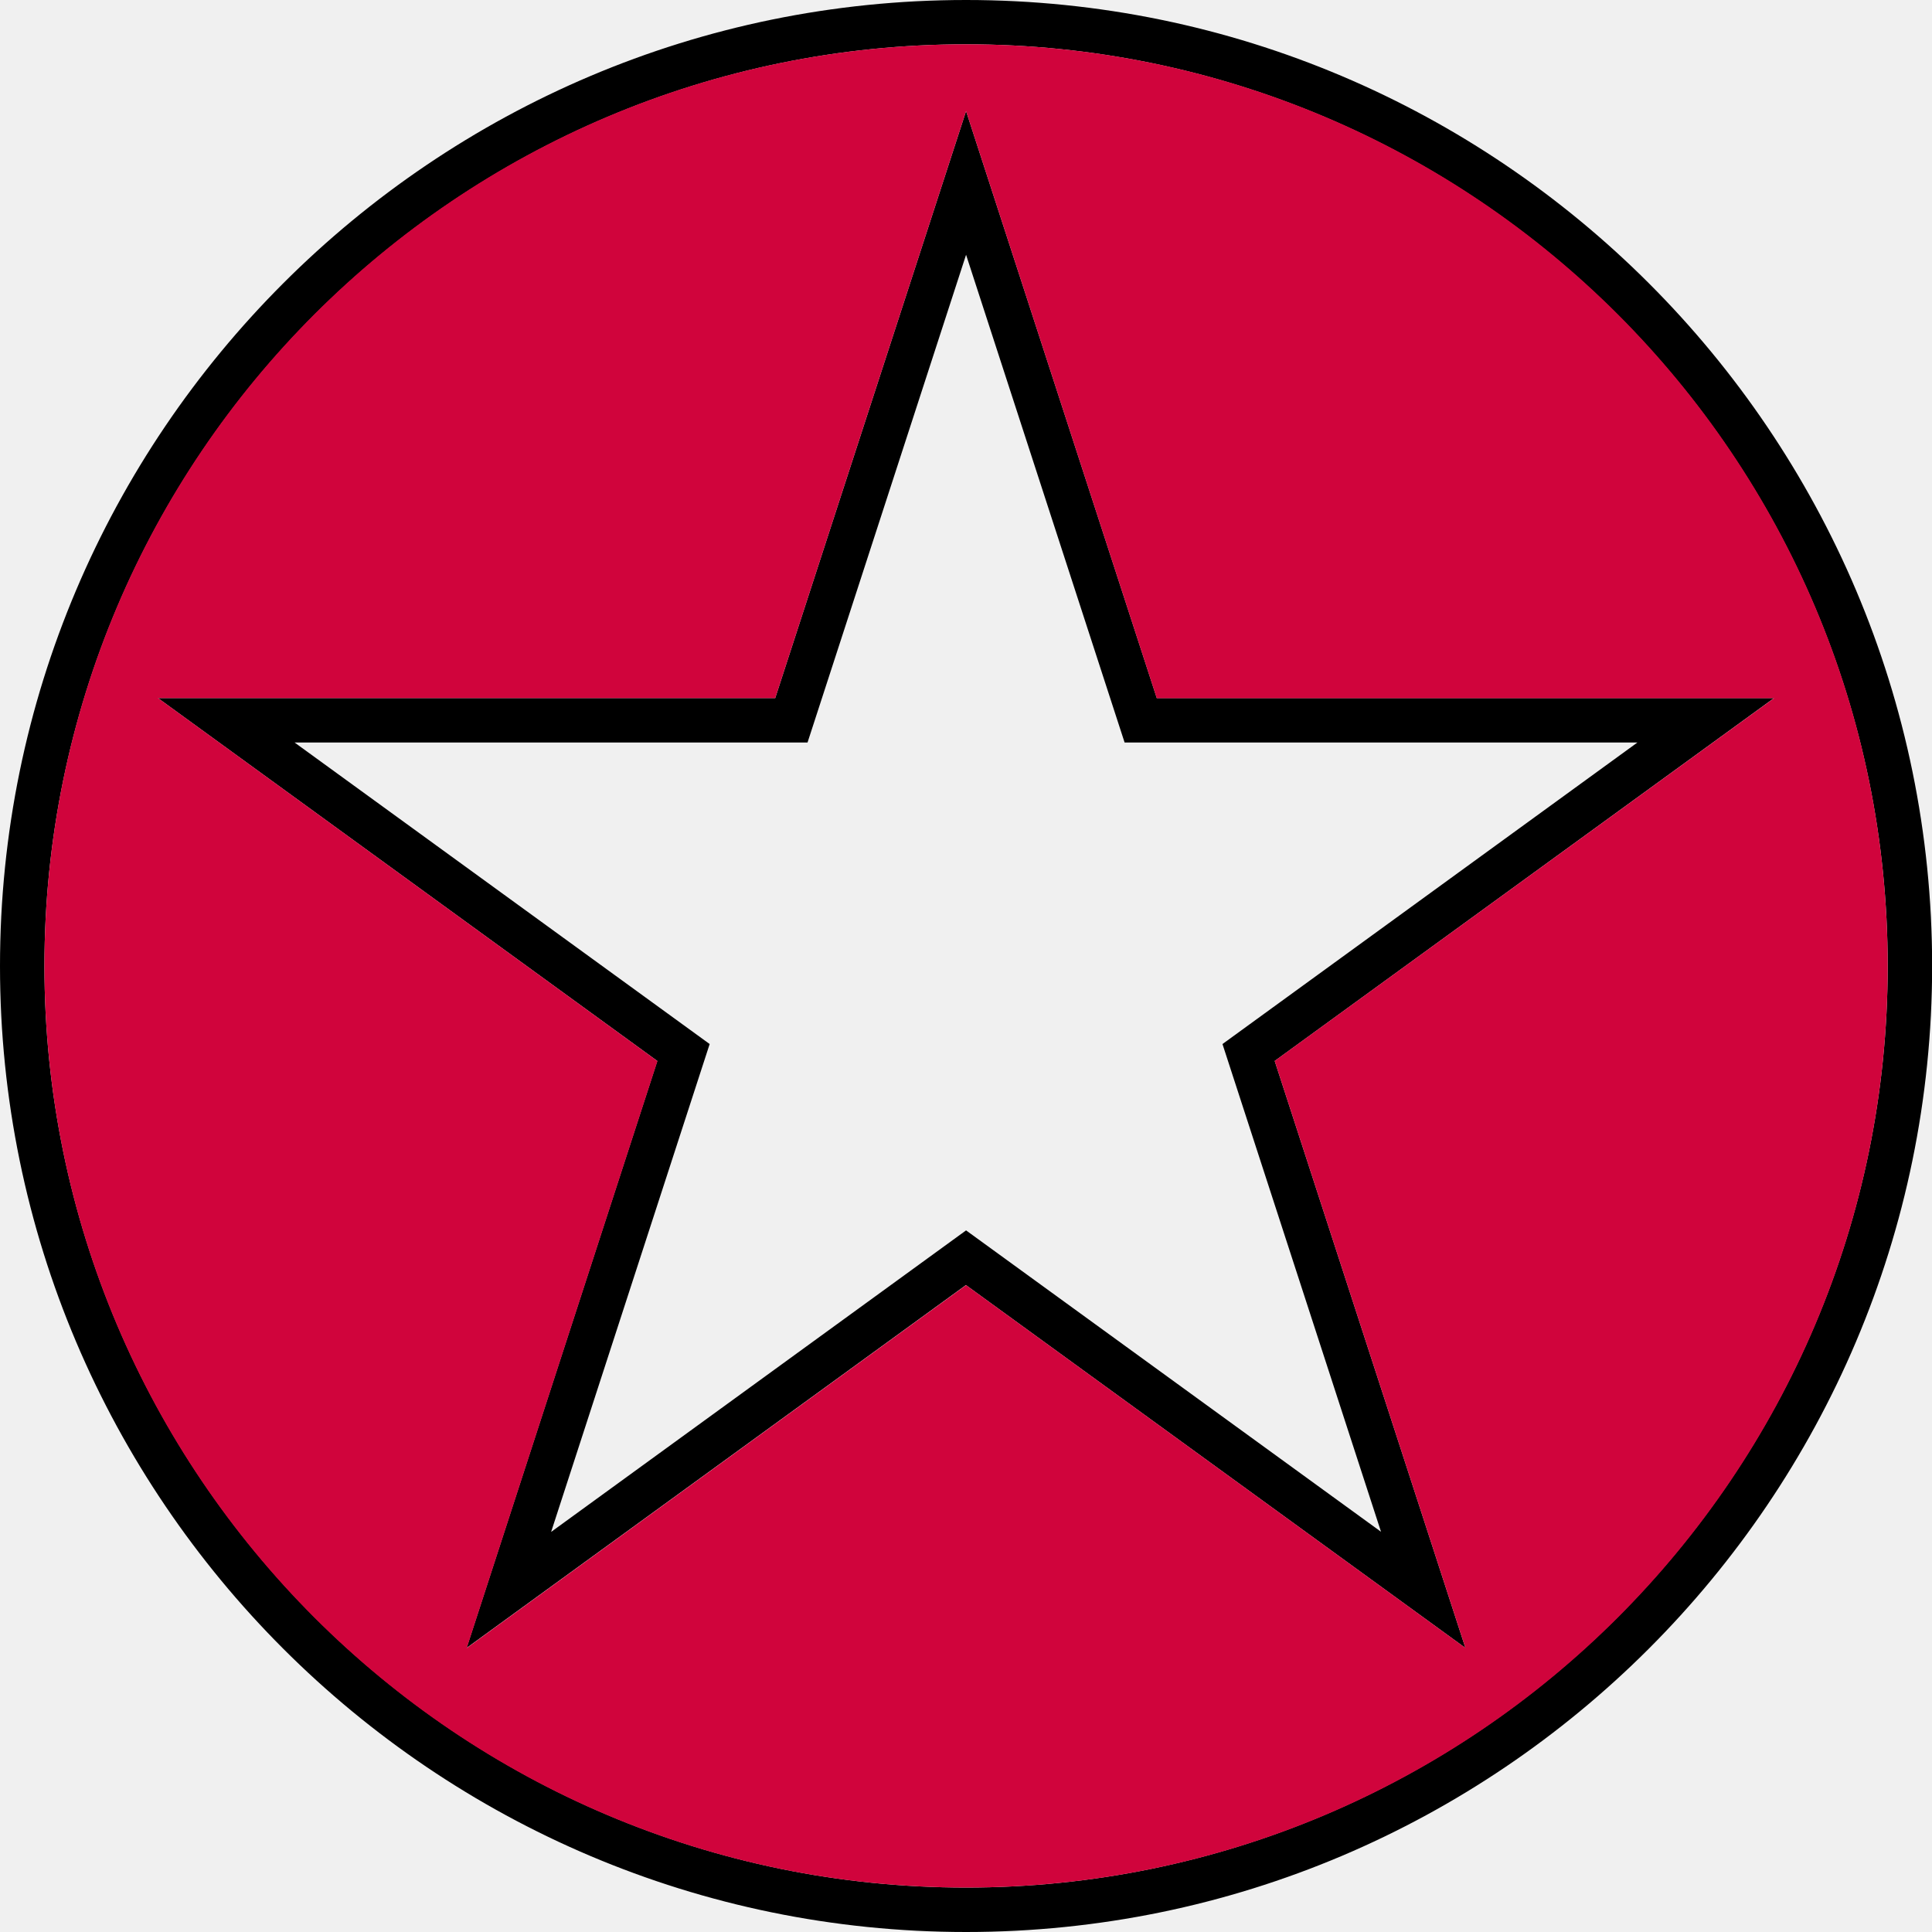
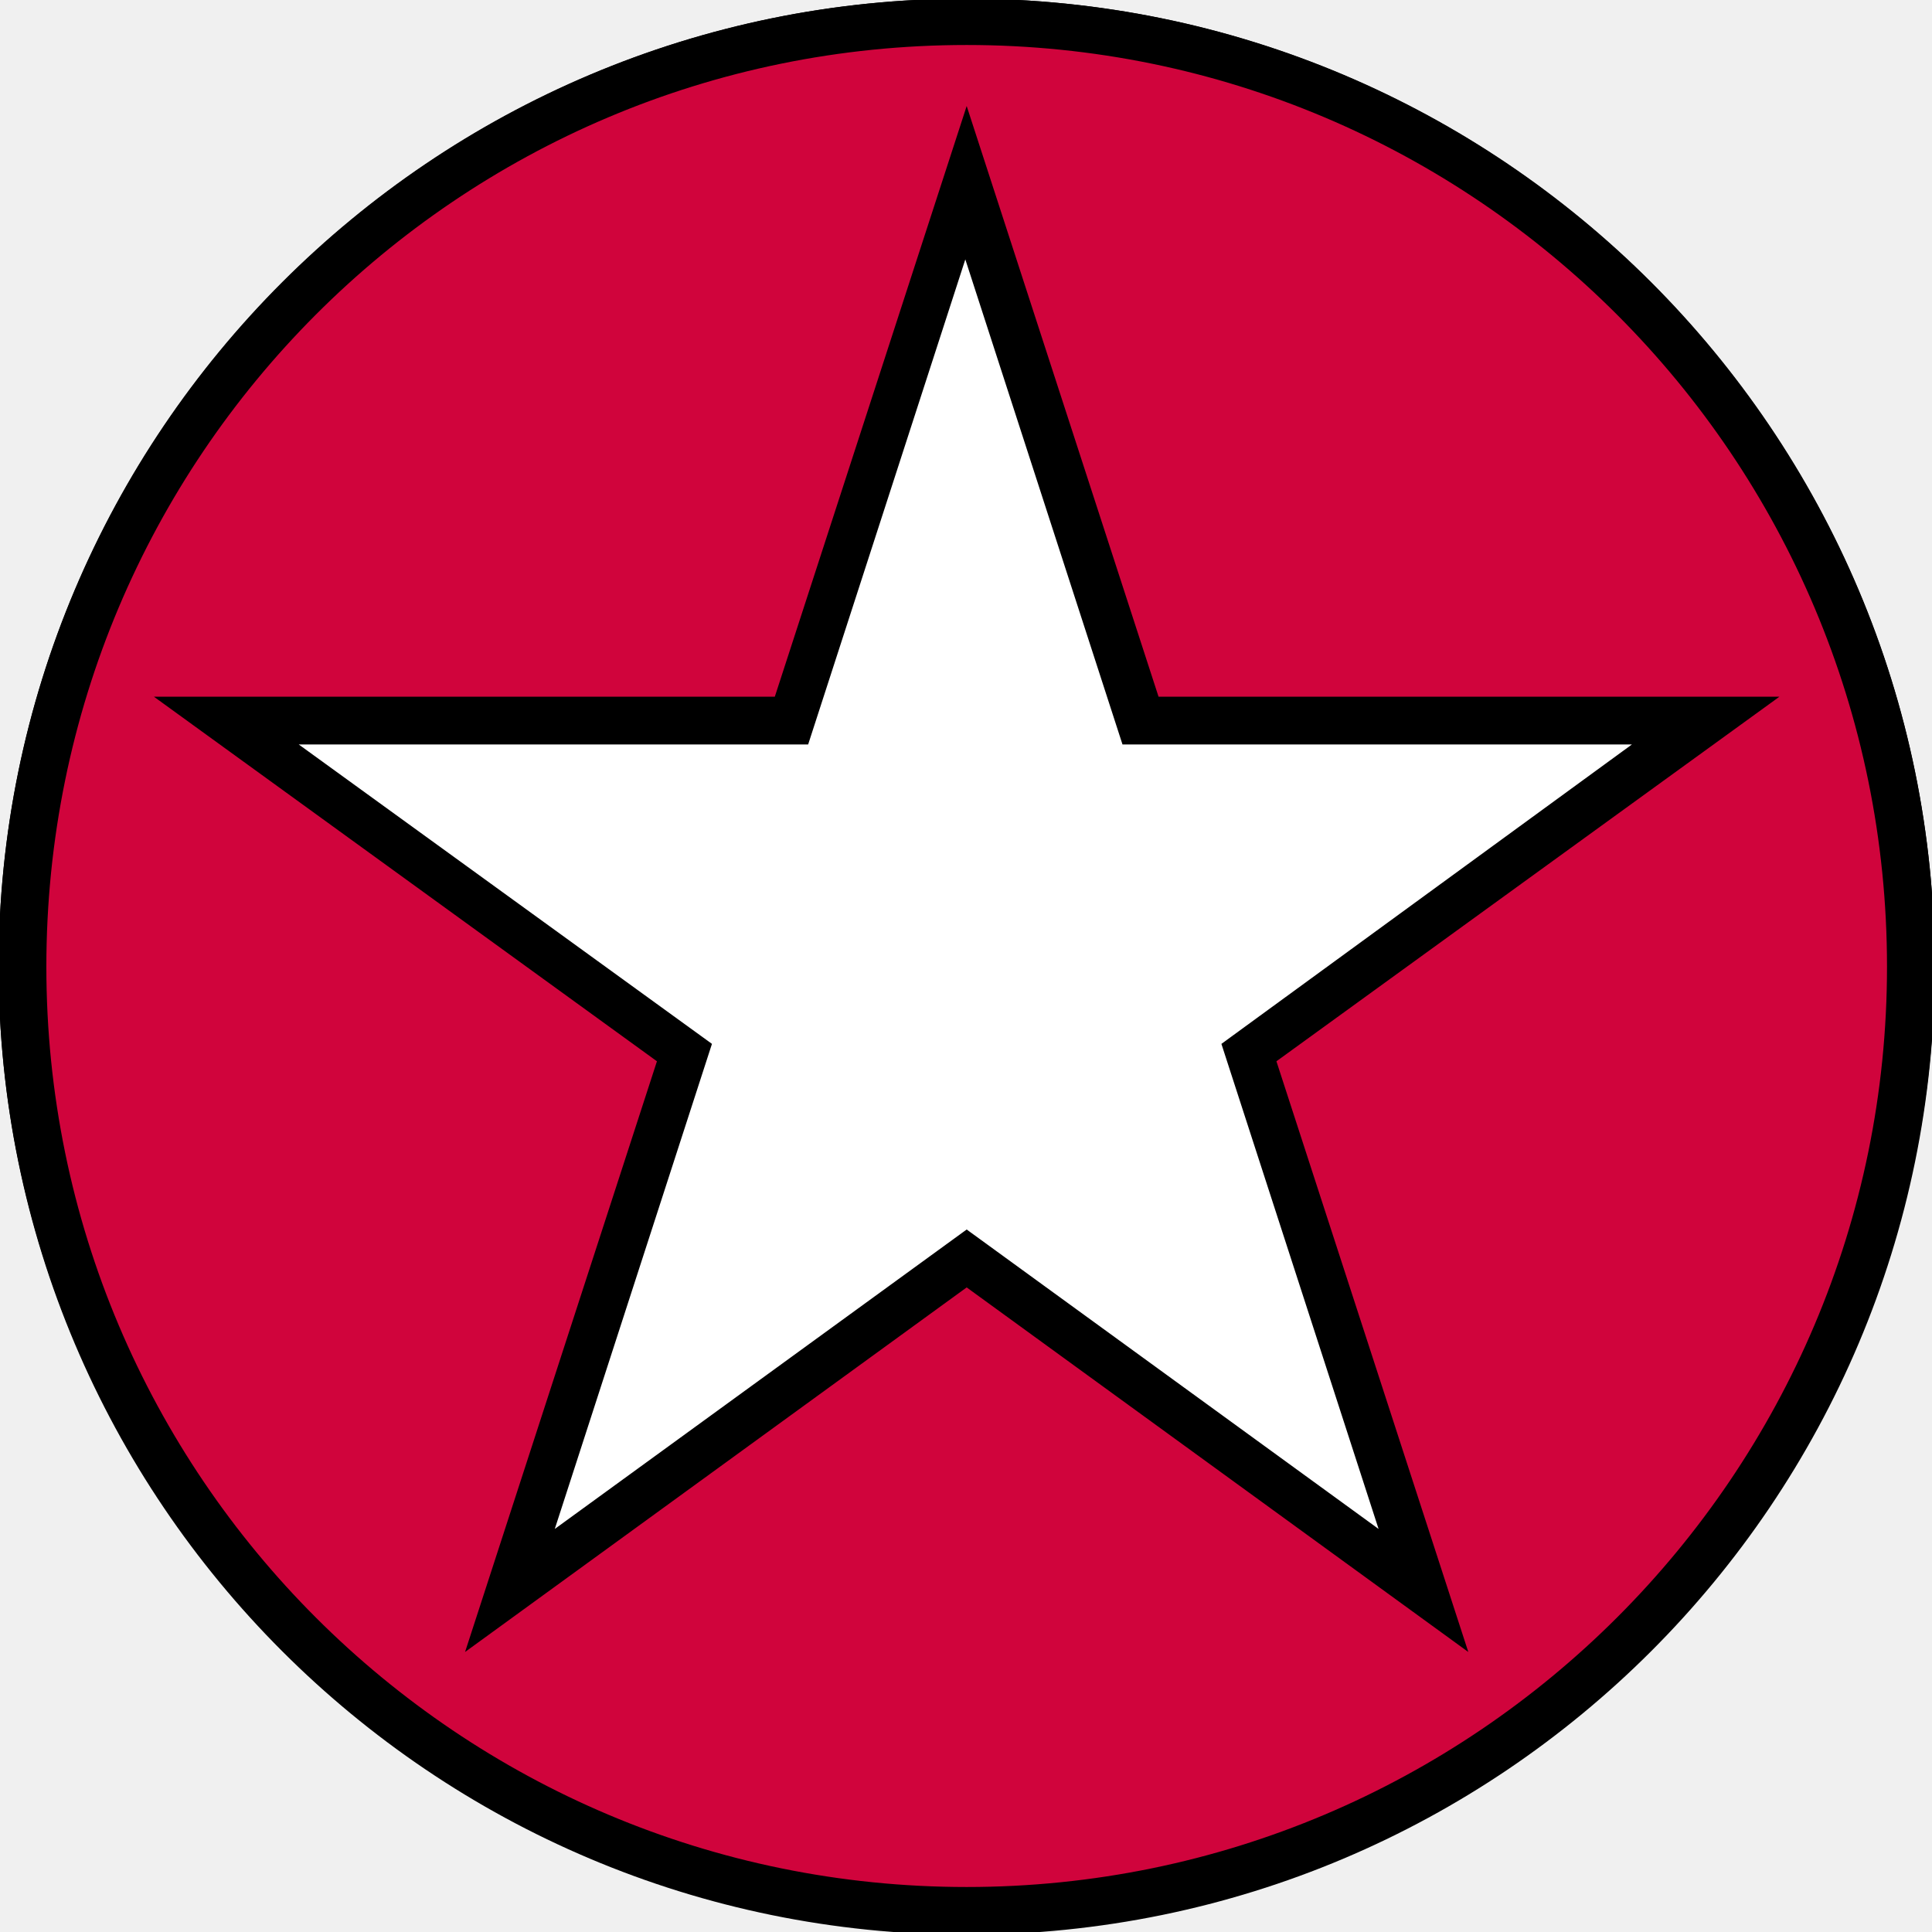
- <svg xmlns="http://www.w3.org/2000/svg" version="1.1" id="Laag_1" x="0px" y="0px" viewBox="0 0 141.73 141.73" style="enable-background:new 0 0 141.73 141.73;" xml:space="preserve">
+ <svg xmlns="http://www.w3.org/2000/svg" version="1.1" x="0px" y="0px" viewBox="0 0 141.7 141.7" style="enable-background:new 0 0 141.7 141.7;" xml:space="preserve">
  <style type="text/css">
- 	.st0{fill:#D0043C;}
+ 	.st0{fill:#FFFFFF;stroke:#000000;stroke-width:0.2;stroke-miterlimit:10;}
+ 	.st1{stroke:#000000;stroke-width:0.2;stroke-miterlimit:10;}
+ 	.st2{fill:#D0043C;stroke:#000000;stroke-width:0.2;stroke-miterlimit:10;}
</style>
-   <path d="M70.87,141.73C31.79,141.73,0,109.94,0,70.87C0,31.79,31.79,0,70.87,0c39.08,0,70.87,31.79,70.87,70.87  C141.73,109.94,109.94,141.73,70.87,141.73z M70.87,3.25c-37.28,0-67.61,30.33-67.61,67.61c0,37.28,30.33,67.61,67.61,67.61  c37.28,0,67.61-30.33,67.61-67.61C138.48,33.59,108.15,3.25,70.87,3.25z" />
-   <path d="M130.14,51.21H84.86L70.87,8.15L56.87,51.21H11.59l36.63,26.62l-13.99,43.06l36.63-26.62l36.64,26.62L93.51,77.83  L130.14,51.21z M101.31,112.37L70.87,90.26l-30.44,22.12l11.63-35.79L21.61,54.47h37.63l11.63-35.78l11.63,35.78h37.62L89.68,76.59  L101.31,112.37z" />
-   <g>
-     <path class="st0" d="M70.87,3.25c-37.34,0-67.61,30.27-67.61,67.61c0,37.34,30.27,67.61,67.61,67.61s67.61-30.27,67.61-67.61   C138.48,33.52,108.21,3.25,70.87,3.25z M107.5,120.89L70.87,94.28l-36.63,26.62l13.99-43.06L11.59,51.21h45.28L70.87,8.15   l13.99,43.07h45.28L93.51,77.83L107.5,120.89z" />
+   <g id="Laag_2">
+     <circle class="st0" cx="70.9" cy="70.9" r="70.9" />
+   </g>
+   <g id="Laag_1">
+     <path class="st1" d="M70.9,141.7C31.8,141.7,0,109.9,0,70.9C0,31.8,31.8,0,70.9,0s70.9,31.8,70.9,70.9   C141.7,109.9,109.9,141.7,70.9,141.7z M70.9,3.2C33.6,3.2,3.3,33.6,3.3,70.9s30.3,67.6,67.6,67.6s67.6-30.3,67.6-67.6   C138.5,33.6,108.2,3.2,70.9,3.2z" />
+     <path class="st1" d="M130.1,51.2H84.9l-14-43.1l-14,43.1H11.6l36.6,26.6l-14,43.1l36.6-26.6l36.6,26.6l-14-43.1L130.1,51.2z    M101.3,112.4L70.9,90.3l-30.4,22.1l11.6-35.8L21.6,54.5h37.6l11.6-35.8l11.6,35.8h37.6L89.7,76.6L101.3,112.4z" />
+     <g>
+       <path class="st2" d="M70.9,3.2C33.5,3.2,3.3,33.5,3.3,70.9s30.3,67.6,67.6,67.6s67.6-30.3,67.6-67.6    C138.5,33.5,108.2,3.2,70.9,3.2z M107.5,120.9L70.9,94.3l-36.6,26.6l14-43.1L11.6,51.2h45.3l14-43.1l14,43.1h45.3L93.5,77.8    L107.5,120.9z" />
+     </g>
  </g>
</svg>
